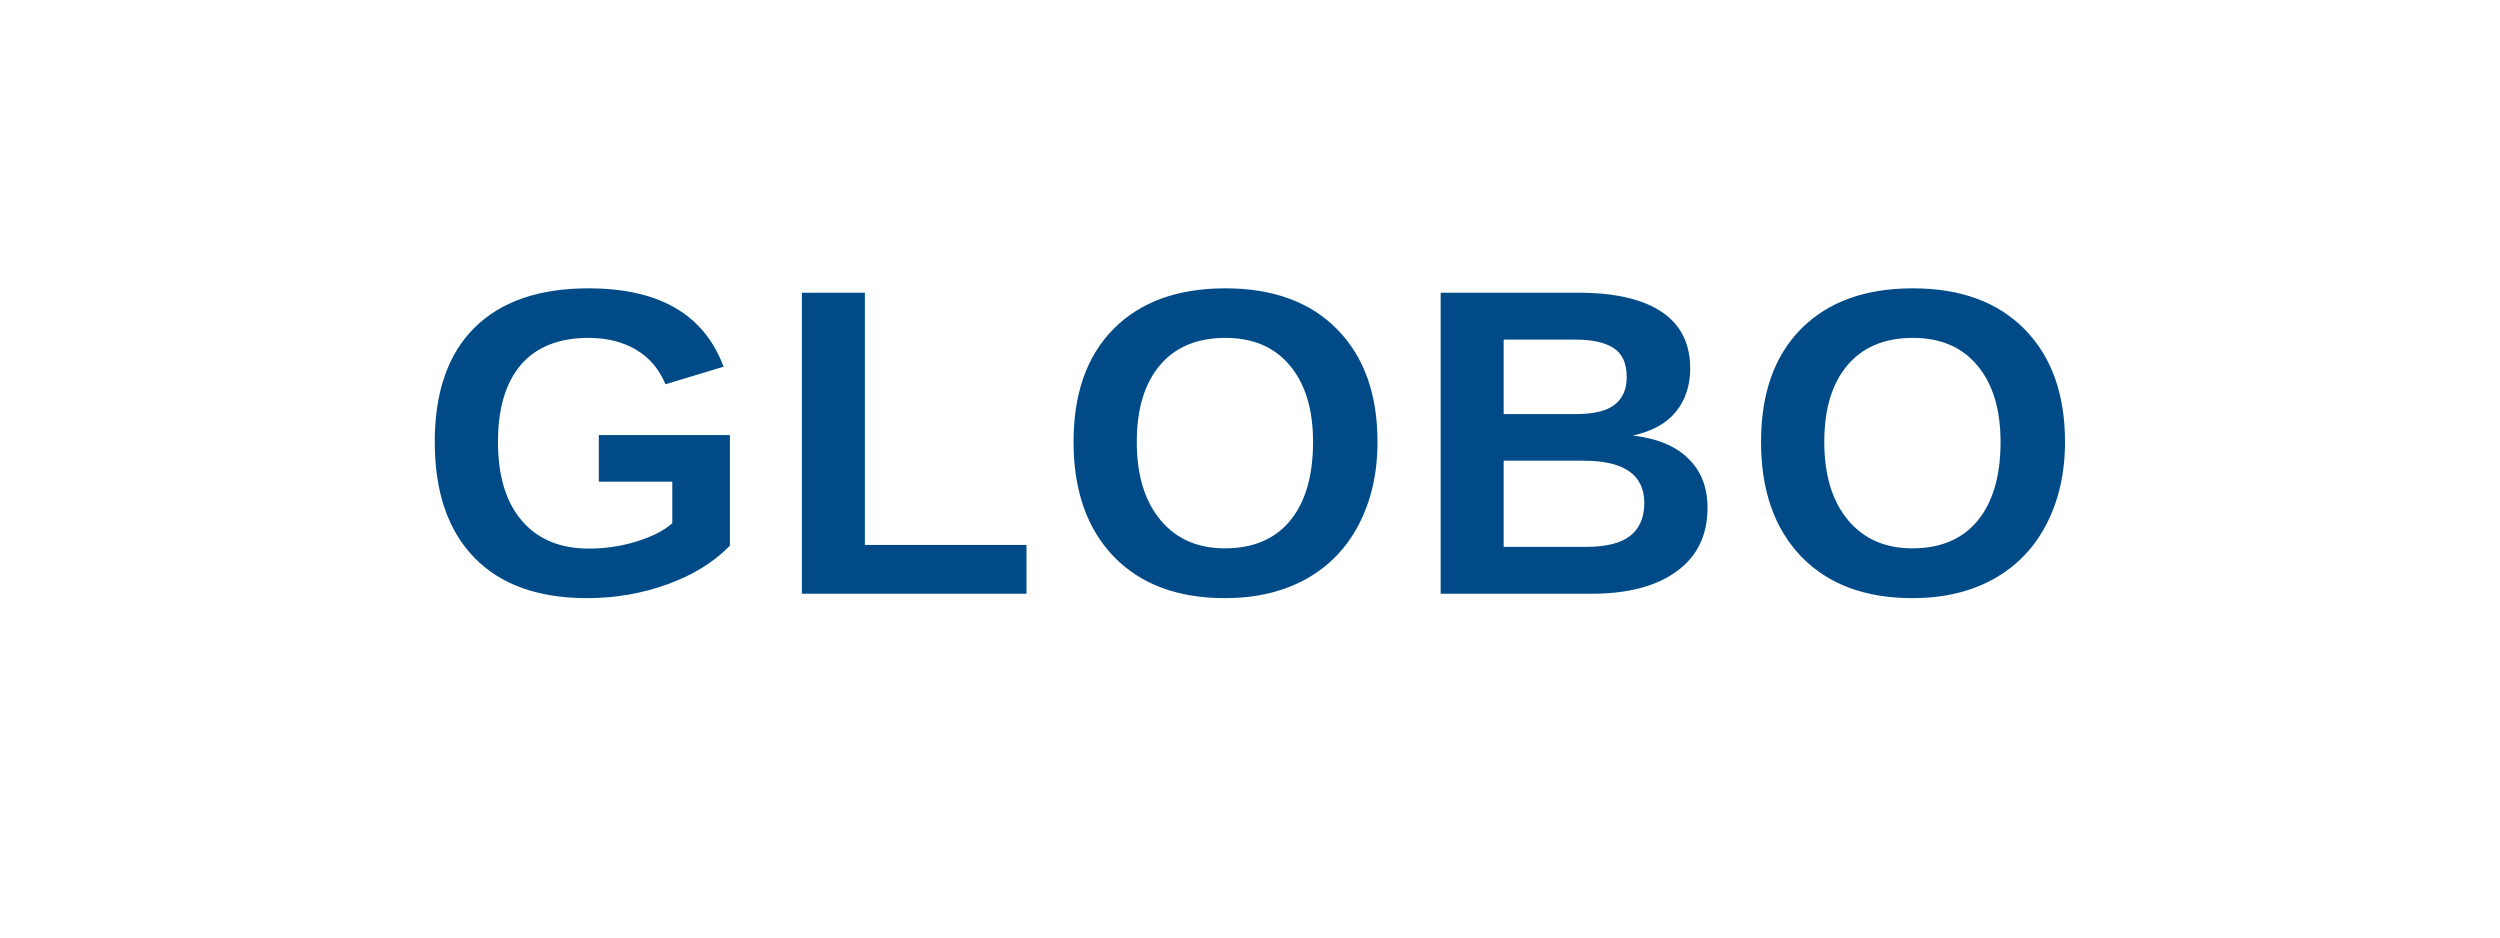
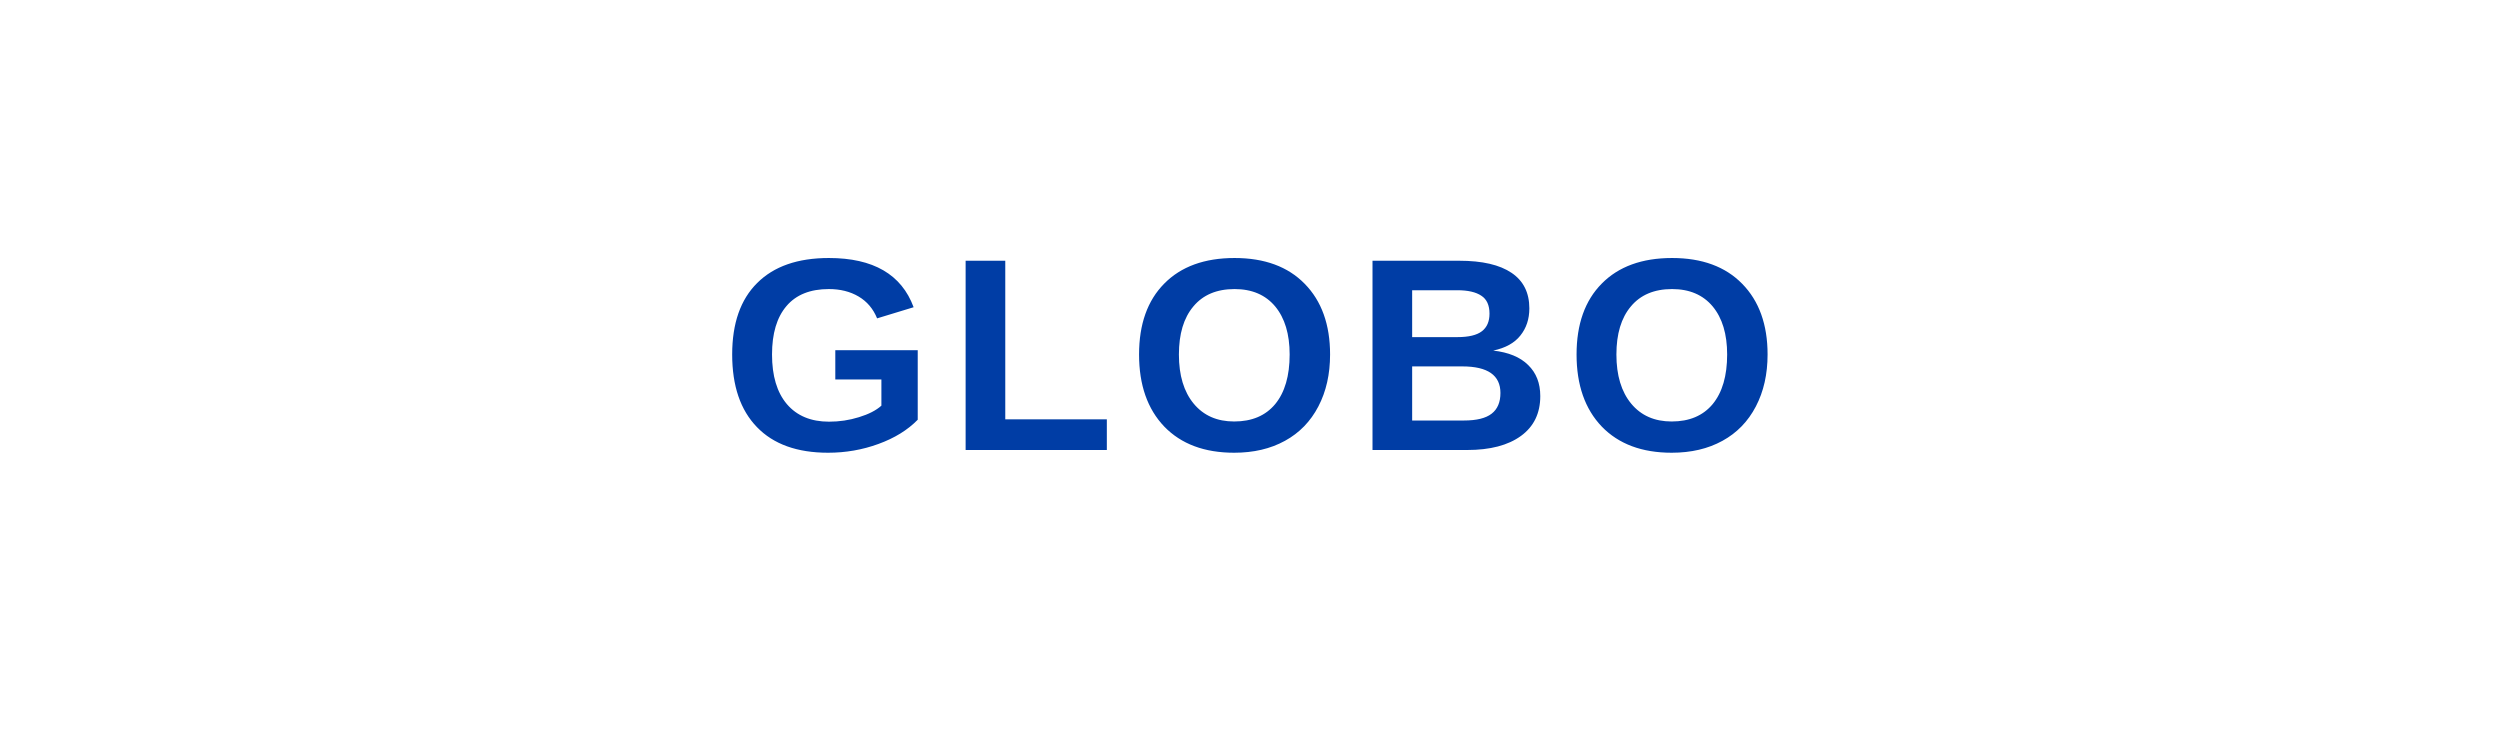
- <svg xmlns="http://www.w3.org/2000/svg" width="160" height="60">
-   <text x="80" y="38" font-family="Arial, sans-serif" font-size="28" font-weight="800" fill="#004B87" text-anchor="middle" letter-spacing="1">GLOBO</text>
+ <svg xmlns="http://www.w3.org/2000/svg" width="200" height="60" viewBox="0 0 200 60">
+   <text x="100" y="36" font-family="Arial, Helvetica, sans-serif" font-size="22" font-weight="700" fill="#003DA5" text-anchor="middle" letter-spacing="1">GLOBO</text>
</svg>
